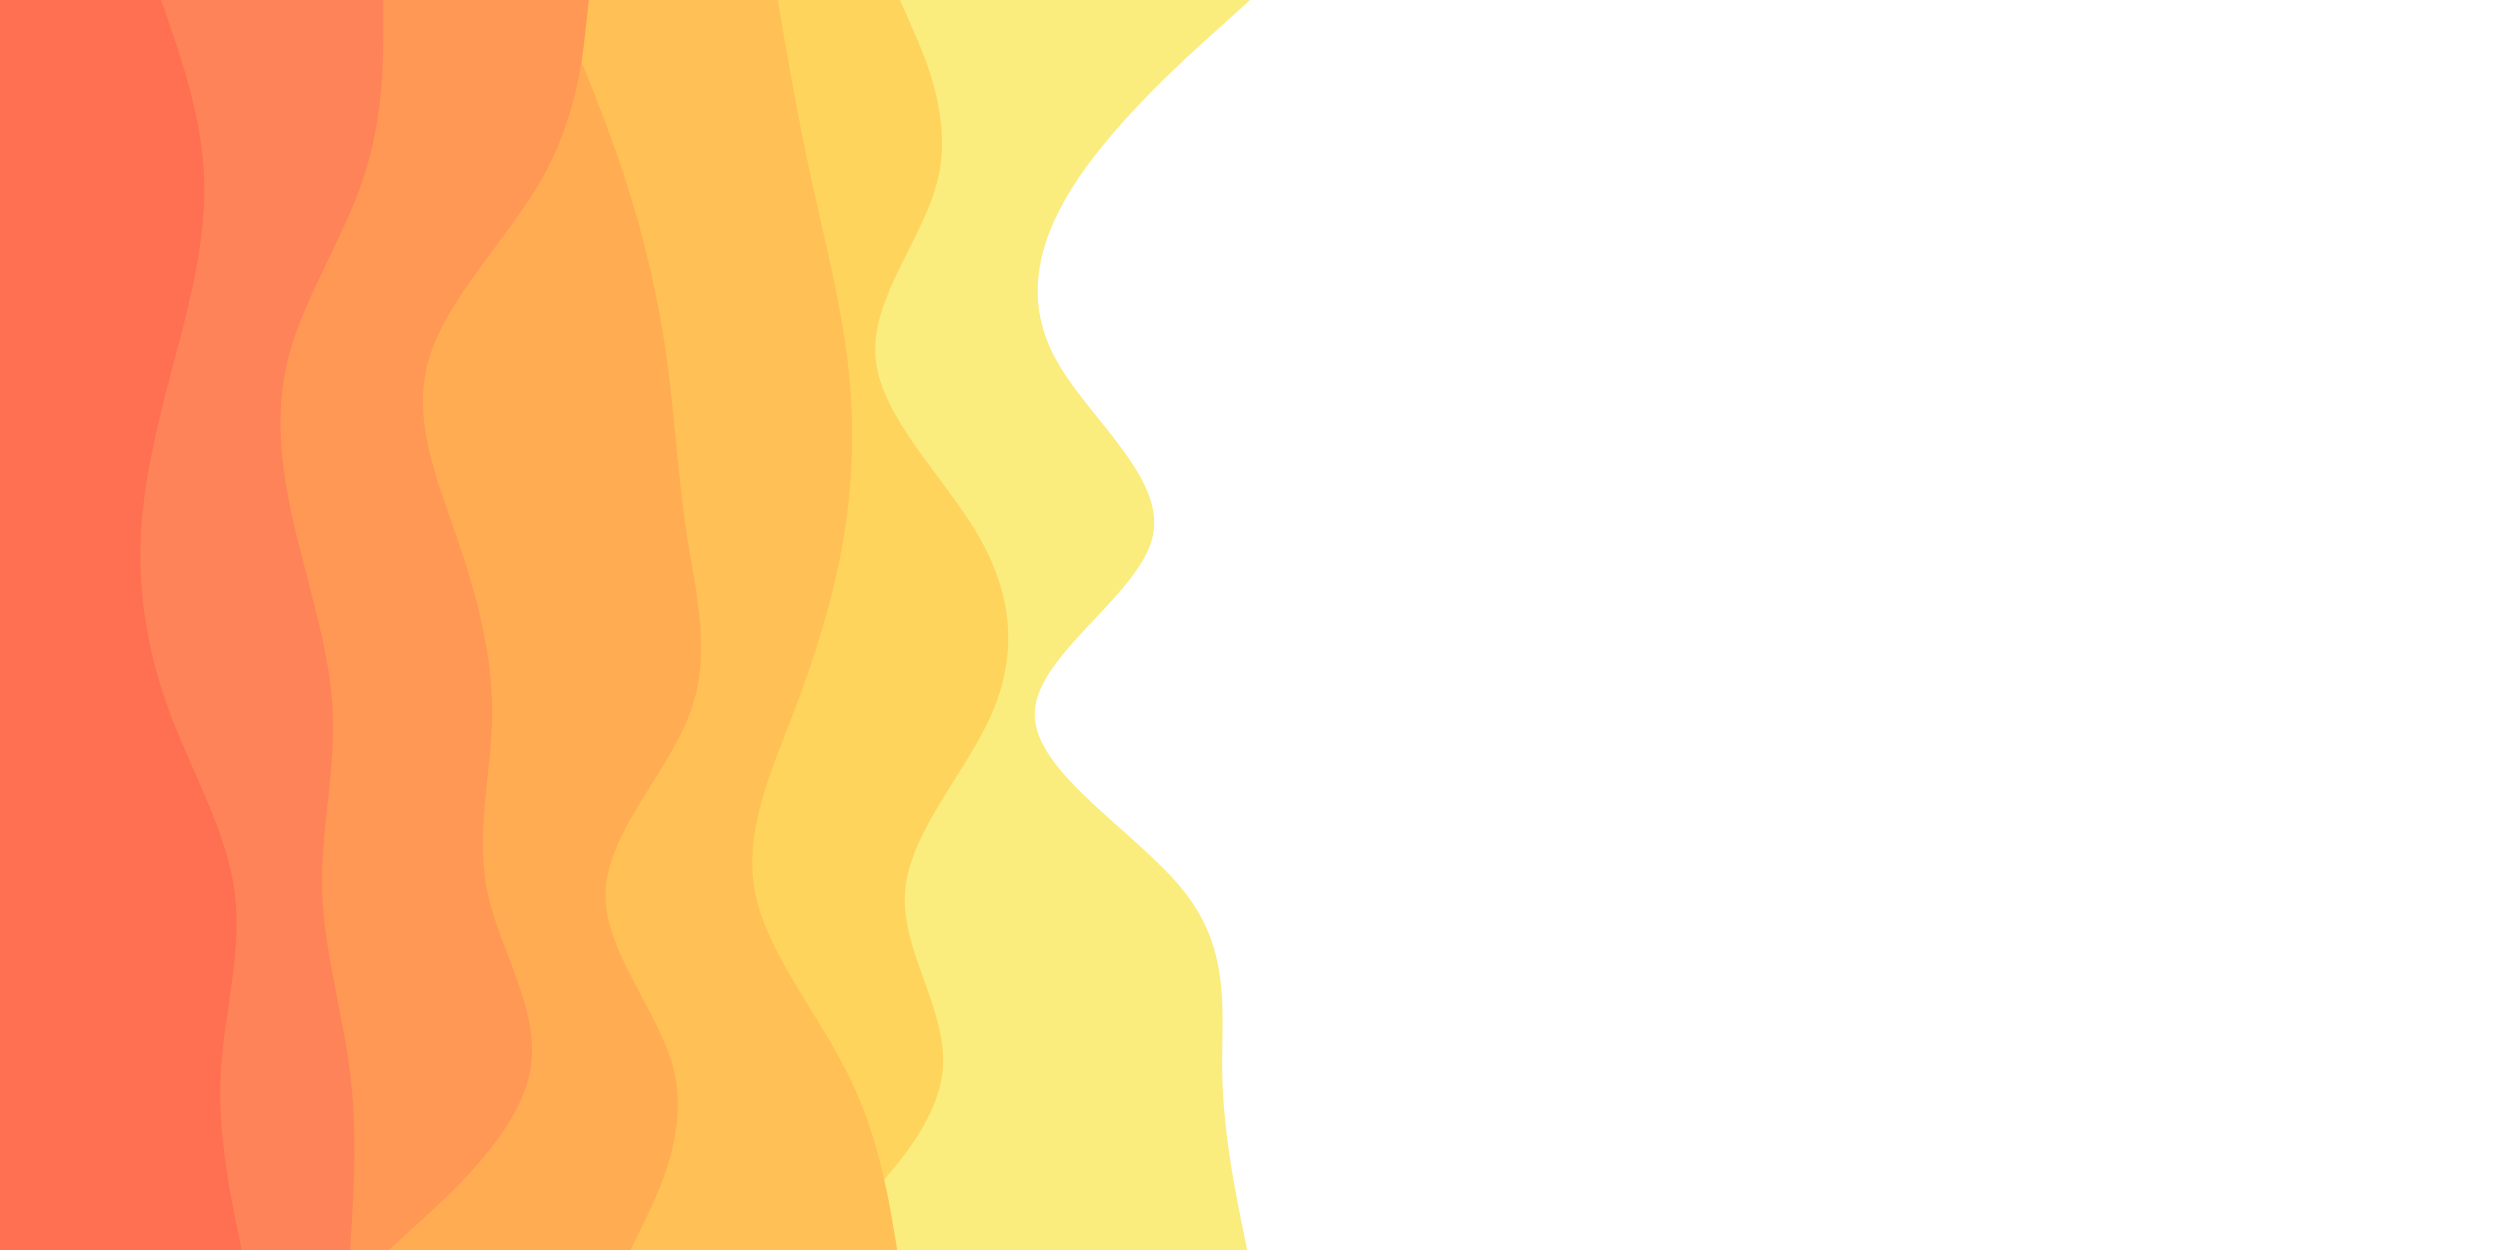
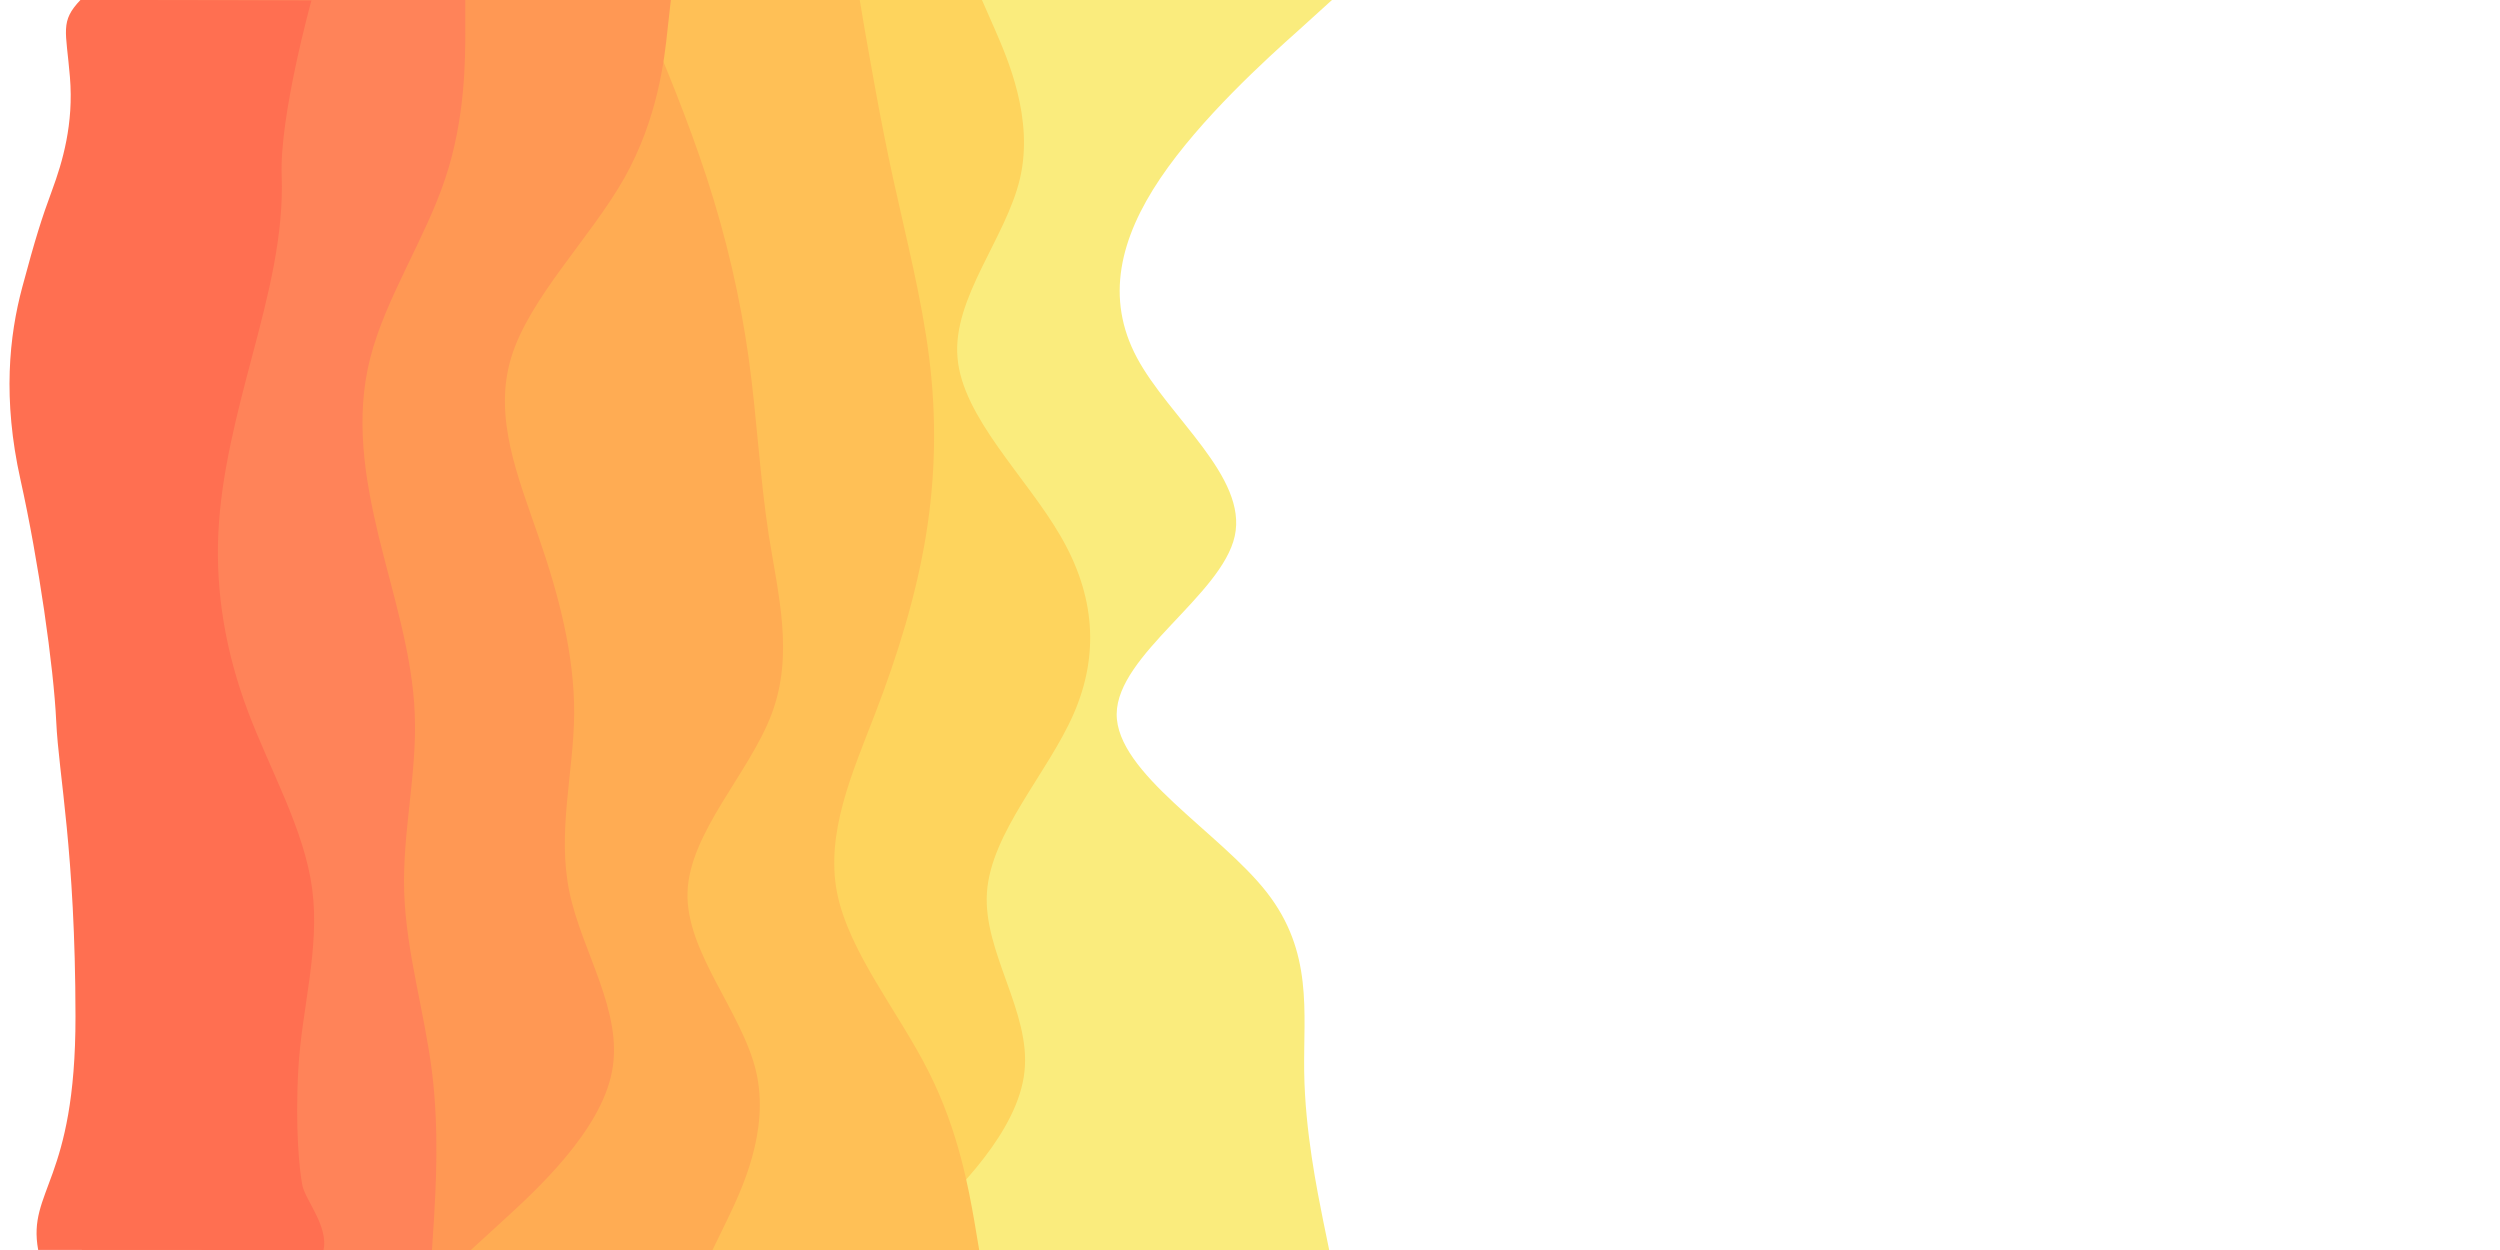
<svg xmlns="http://www.w3.org/2000/svg" id="visual" viewBox="0 0 900 450" width="900" height="450" version="1.1">
-   <path d="M450 0L438.2 10.7C426.3 21.3 402.7 42.7 388.2 64.2C373.7 85.7 368.3 107.3 379.8 128.8C391.3 150.3 419.7 171.7 415 193C410.3 214.3 372.7 235.7 372.5 257C372.3 278.3 409.7 299.7 426.5 321.2C443.3 342.7 439.7 364.3 440 385.8C440.3 407.3 444.7 428.7 446.8 439.3L449 450L0 450L0 439.3C0 428.7 0 407.3 0 385.8C0 364.3 0 342.7 0 321.2C0 299.7 0 278.3 0 257C0 235.7 0 214.3 0 193C0 171.7 0 150.3 0 128.8C0 107.3 0 85.7 0 64.2C0 42.7 0 21.3 0 10.7L0 0Z" fill="#faec7d" />
-   <path d="M324 0L328.7 10.7C333.3 21.3 342.7 42.7 337.7 64.2C332.7 85.7 313.3 107.3 315.2 128.8C317 150.3 340 171.7 352.3 193C364.7 214.3 366.3 235.7 357 257C347.7 278.3 327.3 299.7 325.8 321.2C324.3 342.7 341.7 364.3 339.3 385.8C337 407.3 315 428.7 304 439.3L293 450L0 450L0 439.3C0 428.7 0 407.3 0 385.8C0 364.3 0 342.7 0 321.2C0 299.7 0 278.3 0 257C0 235.7 0 214.3 0 193C0 171.7 0 150.3 0 128.8C0 107.3 0 85.7 0 64.2C0 42.7 0 21.3 0 10.7L0 0Z" fill="#fed45d" />
-   <path d="M280 0L281.8 10.7C283.7 21.3 287.3 42.7 292 64.2C296.7 85.7 302.3 107.3 305 128.8C307.7 150.3 307.3 171.7 303.8 193C300.3 214.3 293.7 235.7 285.5 257C277.3 278.3 267.7 299.7 271.8 321.2C276 342.7 294 364.3 304.8 385.8C315.7 407.3 319.3 428.7 321.2 439.3L323 450L0 450L0 439.3C0 428.7 0 407.3 0 385.8C0 364.3 0 342.7 0 321.2C0 299.7 0 278.3 0 257C0 235.7 0 214.3 0 193C0 171.7 0 150.3 0 128.8C0 107.3 0 85.7 0 64.2C0 42.7 0 21.3 0 10.7L0 0Z" fill="#ffc056" />
-   <path d="M200 0L204.5 10.7C209 21.3 218 42.7 225 64.2C232 85.7 237 107.3 240 128.8C243 150.3 244 171.7 247.3 193C250.7 214.3 256.3 235.7 248.3 257C240.3 278.3 218.7 299.7 218 321.2C217.3 342.7 237.7 364.3 242.7 385.8C247.7 407.3 237.3 428.7 232.2 439.3L227 450L0 450L0 439.3C0 428.7 0 407.3 0 385.8C0 364.3 0 342.7 0 321.2C0 299.7 0 278.3 0 257C0 235.7 0 214.3 0 193C0 171.7 0 150.3 0 128.8C0 107.3 0 85.7 0 64.2C0 42.7 0 21.3 0 10.7L0 0Z" fill="#ffac53" />
-   <path d="M212 0L210.8 10.7C209.7 21.3 207.3 42.7 195.2 64.2C183 85.7 161 107.3 154.5 128.8C148 150.3 157 171.7 164.3 193C171.7 214.3 177.3 235.7 177.2 257C177 278.3 171 299.7 175.5 321.2C180 342.7 195 364.3 190.8 385.8C186.7 407.3 163.3 428.7 151.7 439.3L140 450L0 450L0 439.3C0 428.7 0 407.3 0 385.8C0 364.3 0 342.7 0 321.2C0 299.7 0 278.3 0 257C0 235.7 0 214.3 0 193C0 171.7 0 150.3 0 128.8C0 107.3 0 85.7 0 64.2C0 42.7 0 21.3 0 10.7L0 0Z" fill="#ff9854" />
-   <path d="M138 0L138 10.7C138 21.3 138 42.7 130.8 64.2C123.7 85.7 109.3 107.3 103.8 128.8C98.3 150.3 101.7 171.7 106.8 193C112 214.3 119 235.7 119.8 257C120.7 278.3 115.3 299.7 116 321.2C116.7 342.7 123.3 364.3 126 385.8C128.7 407.3 127.3 428.7 126.7 439.3L126 450L0 450L0 439.3C0 428.7 0 407.3 0 385.8C0 364.3 0 342.7 0 321.2C0 299.7 0 278.3 0 257C0 235.7 0 214.3 0 193C0 171.7 0 150.3 0 128.8C0 107.3 0 85.7 0 64.2C0 42.7 0 21.3 0 10.7L0 0Z" fill="#ff8359" />
-   <path d="M58 0L61.7 10.7C65.3 21.3 72.7 42.7 73.5 64.2C74.3 85.7 68.7 107.3 63 128.8C57.3 150.3 51.7 171.7 50.7 193C49.7 214.3 53.3 235.7 61.3 257C69.3 278.3 81.7 299.7 84.5 321.2C87.3 342.7 80.7 364.3 79.5 385.8C78.3 407.3 82.7 428.7 84.8 439.3L87 450L0 450L0 439.3C0 428.7 0 407.3 0 385.8C0 364.3 0 342.7 0 321.2C0 299.7 0 278.3 0 257C0 235.7 0 214.3 0 193C0 171.7 0 150.3 0 128.8C0 107.3 0 85.7 0 64.2C0 42.7 0 21.3 0 10.7L0 0Z" fill="#ff6f51" />
+   <defs id="defs7" />
+   <path d="m 479.508,0 -11.8,10.7 c -11.9,10.6 -35.5,32 -50,53.5 -14.5,21.5 -19.9,43.1 -8.4,64.6 11.5,21.5 39.9,42.9 35.2,64.2 -4.7,21.3 -42.3,42.7 -42.5,64 -0.2,21.3 37.2,42.7 54,64.2 16.8,21.5 13.2,43.1 13.5,64.6 0.3,21.5 4.7,42.9 6.8,53.5 l 2.2,10.7 H 29.508 v -10.7 c 0,-10.6 0,-32 0,-53.5 0,-21.5 0,-43.1 0,-64.6 0,-21.5 0,-42.9 0,-64.2 0,-21.3 0,-42.7 0,-64 0,-21.3 0,-42.7 0,-64.2 0,-21.5 0,-43.1 0,-64.6 0,-21.5 0,-42.9 0,-53.5 V 0 Z" fill="#faec7d" id="path1" />
+   <path d="m 353.508,0 4.7,10.7 c 4.6,10.6 14,32 9,53.5 -5,21.5 -24.4,43.1 -22.5,64.6 1.8,21.5 24.8,42.9 37.1,64.2 12.4,21.3 14,42.7 4.7,64 -9.3,21.3 -29.7,42.7 -31.2,64.2 -1.5,21.5 15.9,43.1 13.5,64.6 -2.3,21.5 -24.3,42.9 -35.3,53.5 l -11,10.7 H 29.508 v -10.7 c 0,-10.6 0,-32 0,-53.5 0,-21.5 0,-43.1 0,-64.6 0,-21.5 0,-42.9 0,-64.2 0,-21.3 0,-42.7 0,-64 0,-21.3 0,-42.7 0,-64.2 0,-21.5 0,-43.1 0,-64.6 0,-21.5 0,-42.9 0,-53.5 V 0 Z" fill="#fed45d" id="path2" />
+   <path d="m 309.508,0 1.8,10.7 c 1.9,10.6 5.5,32 10.2,53.5 4.7,21.5 10.3,43.1 13,64.6 2.7,21.5 2.3,42.9 -1.2,64.2 -3.5,21.3 -10.1,42.7 -18.3,64 -8.2,21.3 -17.8,42.7 -13.7,64.2 4.2,21.5 22.2,43.1 33,64.6 10.9,21.5 14.5,42.9 16.4,53.5 l 1.8,10.7 H 29.508 v -10.7 c 0,-10.6 0,-32 0,-53.5 0,-21.5 0,-43.1 0,-64.6 0,-21.5 0,-42.9 0,-64.2 0,-21.3 0,-42.7 0,-64 0,-21.3 0,-42.7 0,-64.2 0,-21.5 0,-43.1 0,-64.6 0,-21.5 0,-42.9 0,-53.5 V 0 Z" fill="#ffc056" id="path3" />
+   <path d="m 229.508,0 4.5,10.7 c 4.5,10.6 13.5,32 20.5,53.5 7,21.5 12,43.1 15,64.6 3,21.5 4,42.9 7.3,64.2 3.4,21.3 9,42.7 1,64 -8,21.3 -29.6,42.7 -30.3,64.2 -0.7,21.5 19.7,43.1 24.7,64.6 5,21.5 -5.4,42.9 -10.5,53.5 l -5.2,10.7 H 29.508 v -10.7 c 0,-10.6 0,-32 0,-53.5 0,-21.5 0,-43.1 0,-64.6 0,-21.5 0,-42.9 0,-64.2 0,-21.3 0,-42.7 0,-64 0,-21.3 0,-42.7 0,-64.2 0,-21.5 0,-43.1 0,-64.6 0,-21.5 0,-42.9 0,-53.5 V 0 Z" fill="#ffac53" id="path4" />
+   <path d="m 241.508,0 -1.2,10.7 c -1.1,10.6 -3.5,32 -15.6,53.5 -12.2,21.5 -34.2,43.1 -40.7,64.6 -6.5,21.5 2.5,42.9 9.8,64.2 7.4,21.3 13,42.7 12.9,64 -0.2,21.3 -6.2,42.7 -1.7,64.2 4.5,21.5 19.5,43.1 15.3,64.6 -4.1,21.5 -27.5,42.9 -39.1,53.5 l -11.7,10.7 H 29.508 v -10.7 c 0,-10.6 0,-32 0,-53.5 0,-21.5 0,-43.1 0,-64.6 0,-21.5 0,-42.9 0,-64.2 0,-21.3 0,-42.7 0,-64 0,-21.3 0,-42.7 0,-64.2 0,-21.5 0,-43.1 0,-64.6 0,-21.5 0,-42.9 0,-53.5 V 0 Z" fill="#ff9854" id="path5" />
+   <path d="m 167.508,0 v 10.7 c 0,10.6 0,32 -7.2,53.5 -7.1,21.5 -21.5,43.1 -27,64.6 -5.5,21.5 -2.1,42.9 3,64.2 5.2,21.3 12.2,42.7 13,64 0.9,21.3 -4.5,42.7 -3.8,64.2 0.7,21.5 7.3,43.1 10,64.6 2.7,21.5 1.3,42.9 0.7,53.5 l -0.7,10.7 H 29.508 v -10.7 c 0,-10.6 0,-32 0,-53.5 0,-21.5 0,-43.1 0,-64.6 0,-21.5 0,-42.9 0,-64.2 0,-21.3 0,-42.7 0,-64 0,-21.3 0,-42.7 0,-64.2 0,-21.5 0,-43.1 0,-64.6 0,-21.5 0,-42.9 0,-53.5 V 0 Z" fill="#ff8359" id="path6" />
+   <path d="m 112.109,0.195 c 0,0 -11.505,41.463 -10.705,62.963 0.8,21.5 -4.8,43.1 -10.5,64.6 -5.7,21.5 -11.3,42.9 -12.3,64.2 -1,21.3 2.6,42.7 10.6,64 8,21.3 20.4,42.7 23.2,64.2 2.8,21.5 -3.8,43.1 -5,64.6 -1.2,21.5 0.401,36.653 1.451,41.953 1.05,5.3 9.448,14.789 7.612,23.289 -5.845,0 -73.436,-0.028 -102.723,-0.028 C 9.803,428.379 27.245,425.572 27.176,365.879 27.108,306.185 21.139,279.249 20.239,259.696 19.339,240.144 13.869,201.868 7.377,172.713 0.885,143.558 3.319,120.928 8.019,103.381 12.719,85.834 15.022,78.57 18.763,68.45 22.504,58.33 26.57,44.623 25.178,27.779 23.786,10.936 21.524,7.778 29.027,-0.08 c 10.23,0 83.082,0.275 83.082,0.275 z" fill="#ff6f51" id="path7" />
</svg>
